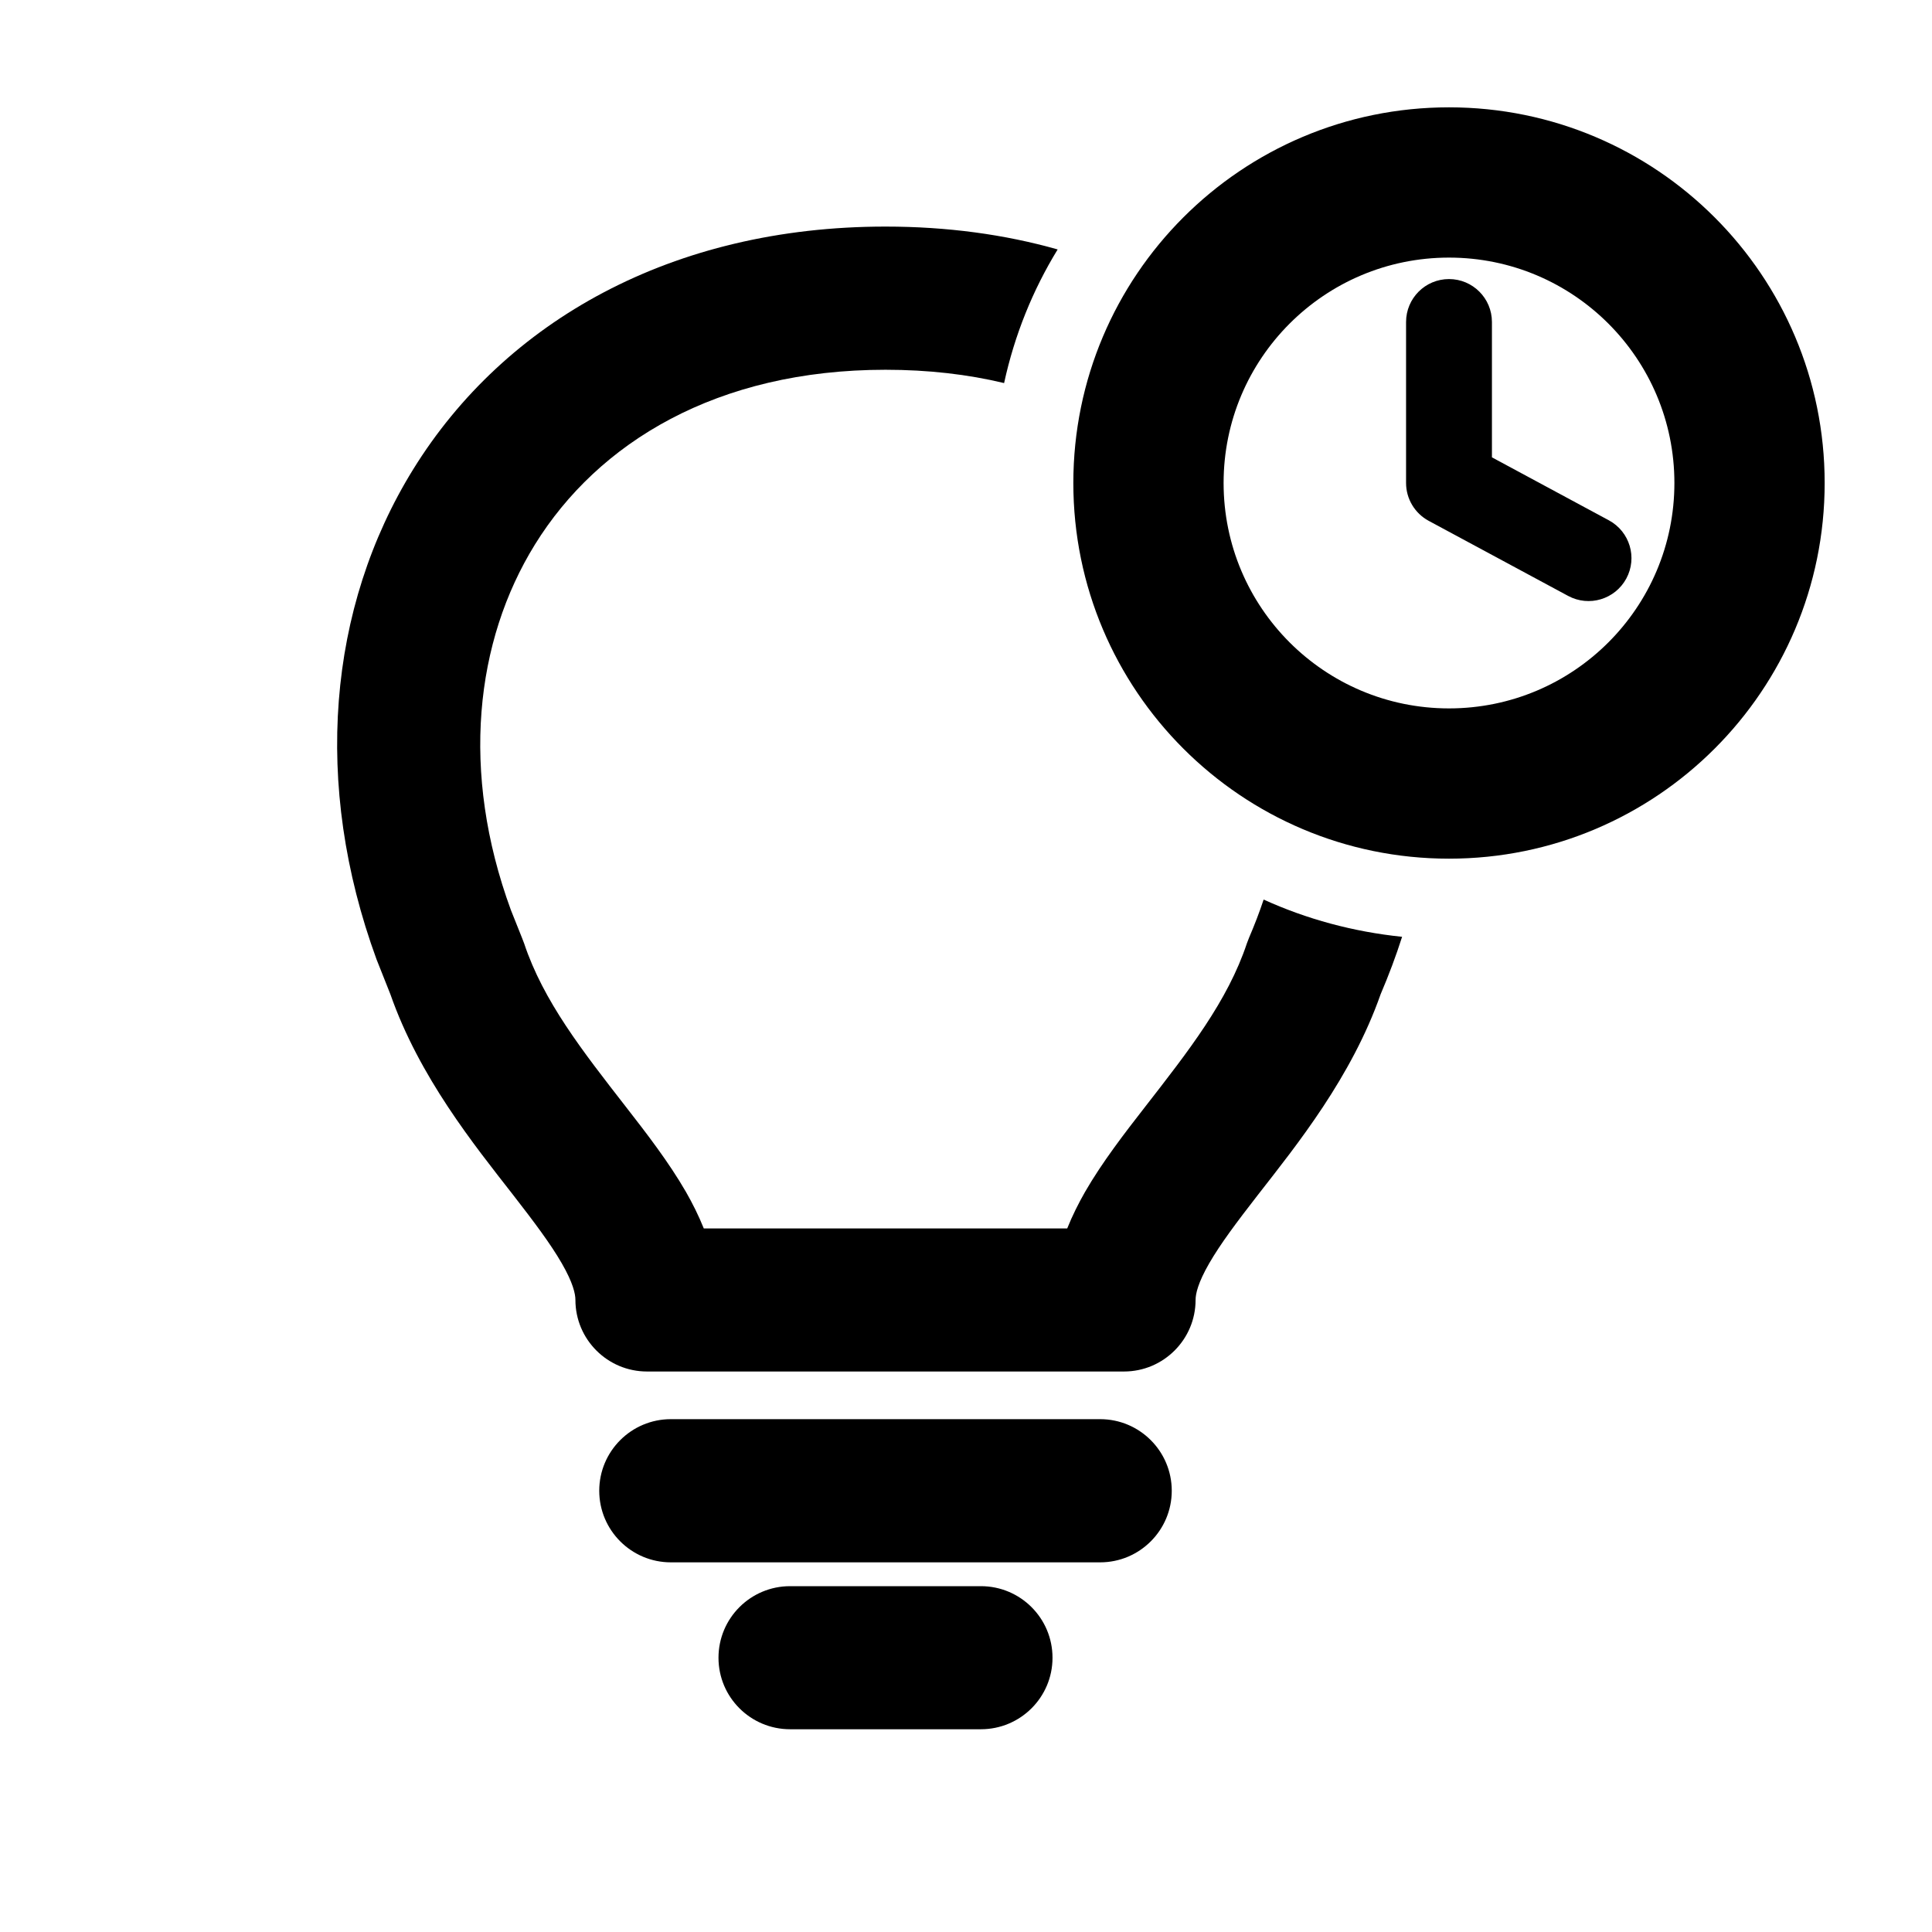
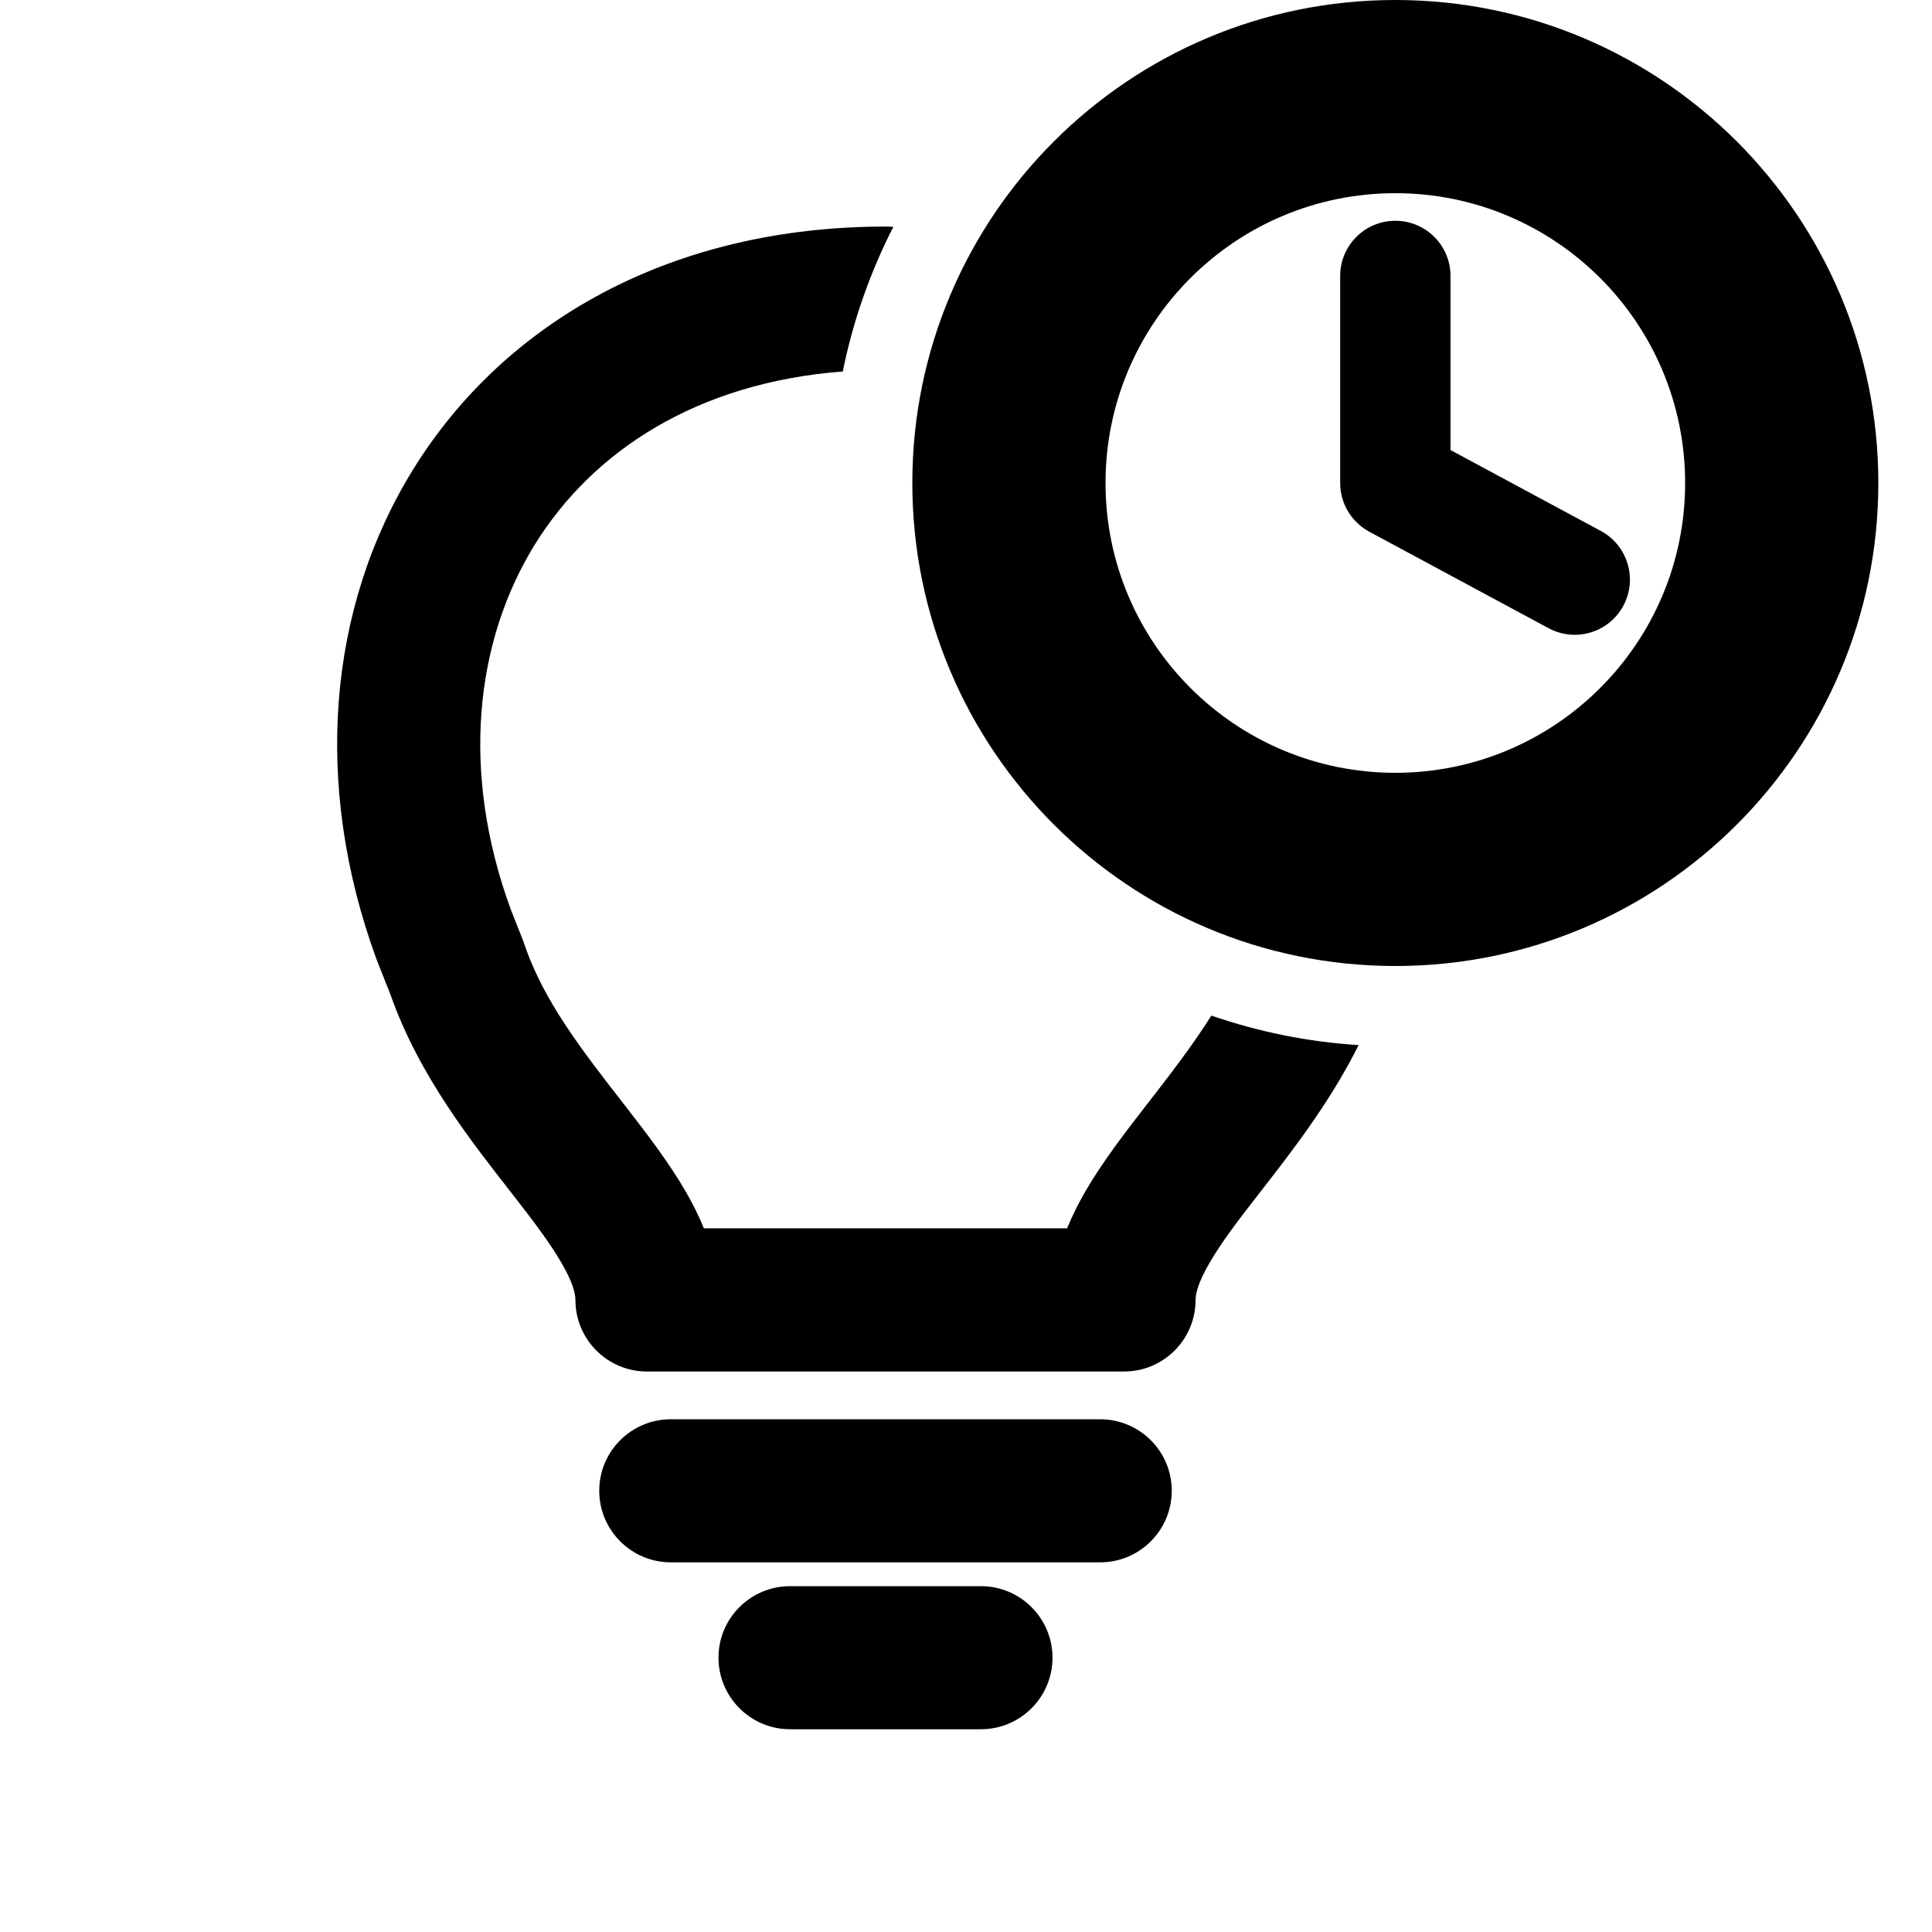
<svg xmlns="http://www.w3.org/2000/svg" width="18" height="18" viewBox="0 0 18 18" fill="none">
-   <path d="M9.806 15.445C9.806 15.813 9.507 16.111 9.139 16.111H7.361C6.993 16.111 6.694 15.813 6.694 15.445C6.694 15.076 6.993 14.778 7.361 14.778H9.139C9.507 14.778 9.806 15.076 9.806 15.445ZM10.917 13.889C10.917 14.257 10.618 14.556 10.25 14.556H6.25C5.882 14.556 5.583 14.257 5.583 13.889C5.583 13.521 5.882 13.222 6.25 13.222H10.25C10.618 13.222 10.917 13.521 10.917 13.889ZM9.854 2.324C9.622 2.702 9.452 3.122 9.355 3.569C9.018 3.488 8.649 3.445 8.25 3.445C6.679 3.445 5.572 4.123 4.984 5.073C4.427 5.973 4.288 7.192 4.76 8.479L4.863 8.737L4.883 8.789C5.062 9.327 5.426 9.791 5.832 10.313C6.022 10.557 6.232 10.829 6.391 11.105C6.451 11.21 6.508 11.323 6.557 11.445H9.943C9.992 11.323 10.049 11.21 10.109 11.105C10.268 10.829 10.478 10.557 10.668 10.313C11.074 9.791 11.438 9.327 11.617 8.789C11.623 8.772 11.63 8.754 11.637 8.737C11.688 8.618 11.734 8.499 11.773 8.381C12.173 8.563 12.607 8.681 13.063 8.728C13.006 8.907 12.939 9.085 12.863 9.263C12.592 10.035 12.084 10.665 11.72 11.132C11.522 11.387 11.371 11.588 11.266 11.77C11.161 11.952 11.139 12.055 11.139 12.111C11.139 12.479 10.84 12.778 10.472 12.778H6.028C5.66 12.778 5.361 12.479 5.361 12.111C5.361 12.055 5.339 11.952 5.234 11.77C5.129 11.588 4.978 11.387 4.78 11.132C4.416 10.665 3.907 10.035 3.637 9.263L3.508 8.938C2.912 7.311 3.053 5.66 3.85 4.372C4.706 2.989 6.266 2.111 8.25 2.111C8.823 2.111 9.36 2.184 9.854 2.324Z" fill-rule="evenodd" clip-rule="evenodd" fill="black" />
-   <path d="M17 4.5C17 6.433 15.433 8 13.5 8C11.567 8 10 6.433 10 4.5C10 2.567 11.567 1 13.5 1C15.433 1 17 2.567 17 4.5ZM11.4 4.5C11.4 5.66 12.34 6.6 13.5 6.6C14.66 6.6 15.6 5.66 15.6 4.5C15.6 3.34 14.66 2.4 13.5 2.4C12.34 2.4 11.4 3.34 11.4 4.5ZM13.9 3V4.261L14.99 4.848C15.184 4.953 15.257 5.195 15.152 5.39C15.047 5.584 14.805 5.657 14.61 5.552L13.31 4.852C13.181 4.782 13.1 4.647 13.1 4.5V3C13.1 2.779 13.279 2.6 13.5 2.6C13.721 2.6 13.9 2.779 13.9 3Z" fill-rule="evenodd" clip-rule="evenodd" fill="black" />
+   <path d="M9.139 14.778C9.507 14.778 9.805 15.076 9.806 15.444C9.806 15.812 9.507 16.111 9.139 16.111H7.361C6.993 16.111 6.694 15.812 6.694 15.444C6.694 15.076 6.993 14.778 7.361 14.778H9.139Z" fill="black" />
+   <path d="M10.25 13.223C10.618 13.223 10.917 13.521 10.917 13.889C10.917 14.257 10.618 14.556 10.25 14.556H6.25C5.882 14.556 5.583 14.257 5.583 13.889C5.583 13.521 5.882 13.223 6.25 13.223H10.25Z" fill="black" />
+   <path d="M8.323 2.113C8.109 2.533 7.948 2.985 7.852 3.461C6.491 3.565 5.521 4.205 4.983 5.073C4.427 5.973 4.288 7.192 4.761 8.479L4.863 8.737L4.883 8.789C5.062 9.327 5.426 9.79 5.832 10.312C6.022 10.557 6.232 10.83 6.391 11.105C6.451 11.21 6.509 11.323 6.558 11.444H9.942C9.991 11.323 10.049 11.21 10.109 11.105C10.268 10.83 10.478 10.557 10.668 10.312C10.896 10.019 11.11 9.742 11.286 9.462C11.721 9.612 12.18 9.707 12.658 9.737C12.379 10.295 12.006 10.765 11.721 11.132C11.522 11.387 11.371 11.588 11.266 11.771C11.161 11.952 11.139 12.055 11.139 12.111C11.139 12.479 10.841 12.778 10.473 12.778H6.027C5.659 12.778 5.361 12.479 5.361 12.111C5.361 12.055 5.339 11.952 5.234 11.771C5.129 11.588 4.978 11.387 4.779 11.132C4.416 10.665 3.907 10.035 3.637 9.264L3.508 8.938C2.912 7.311 3.053 5.66 3.85 4.372C4.706 2.989 6.266 2.111 8.25 2.111C8.274 2.111 8.299 2.113 8.323 2.113Z" fill="black" />
+   <path d="M17.5 4.5C17.5 6.985 15.485 9 13 9C10.515 9 8.5 6.985 8.5 4.5C8.5 2.015 10.515 0 13 0C15.485 0 17.5 2.015 17.5 4.5ZM10.3 4.5C10.3 5.991 11.509 7.2 13 7.2C14.491 7.2 15.7 5.991 15.7 4.5C15.7 3.009 14.491 1.8 13 1.8C11.509 1.8 10.3 3.009 10.3 4.5ZM13.514 2.571V4.193L14.915 4.947C15.165 5.082 15.259 5.394 15.124 5.644C14.99 5.894 14.678 5.987 14.428 5.853L12.756 4.953C12.59 4.863 12.486 4.689 12.486 4.5V2.571C12.486 2.287 12.716 2.057 13 2.057C13.284 2.057 13.514 2.287 13.514 2.571Z" fill-rule="evenodd" clip-rule="evenodd" fill="black" />
</svg>
